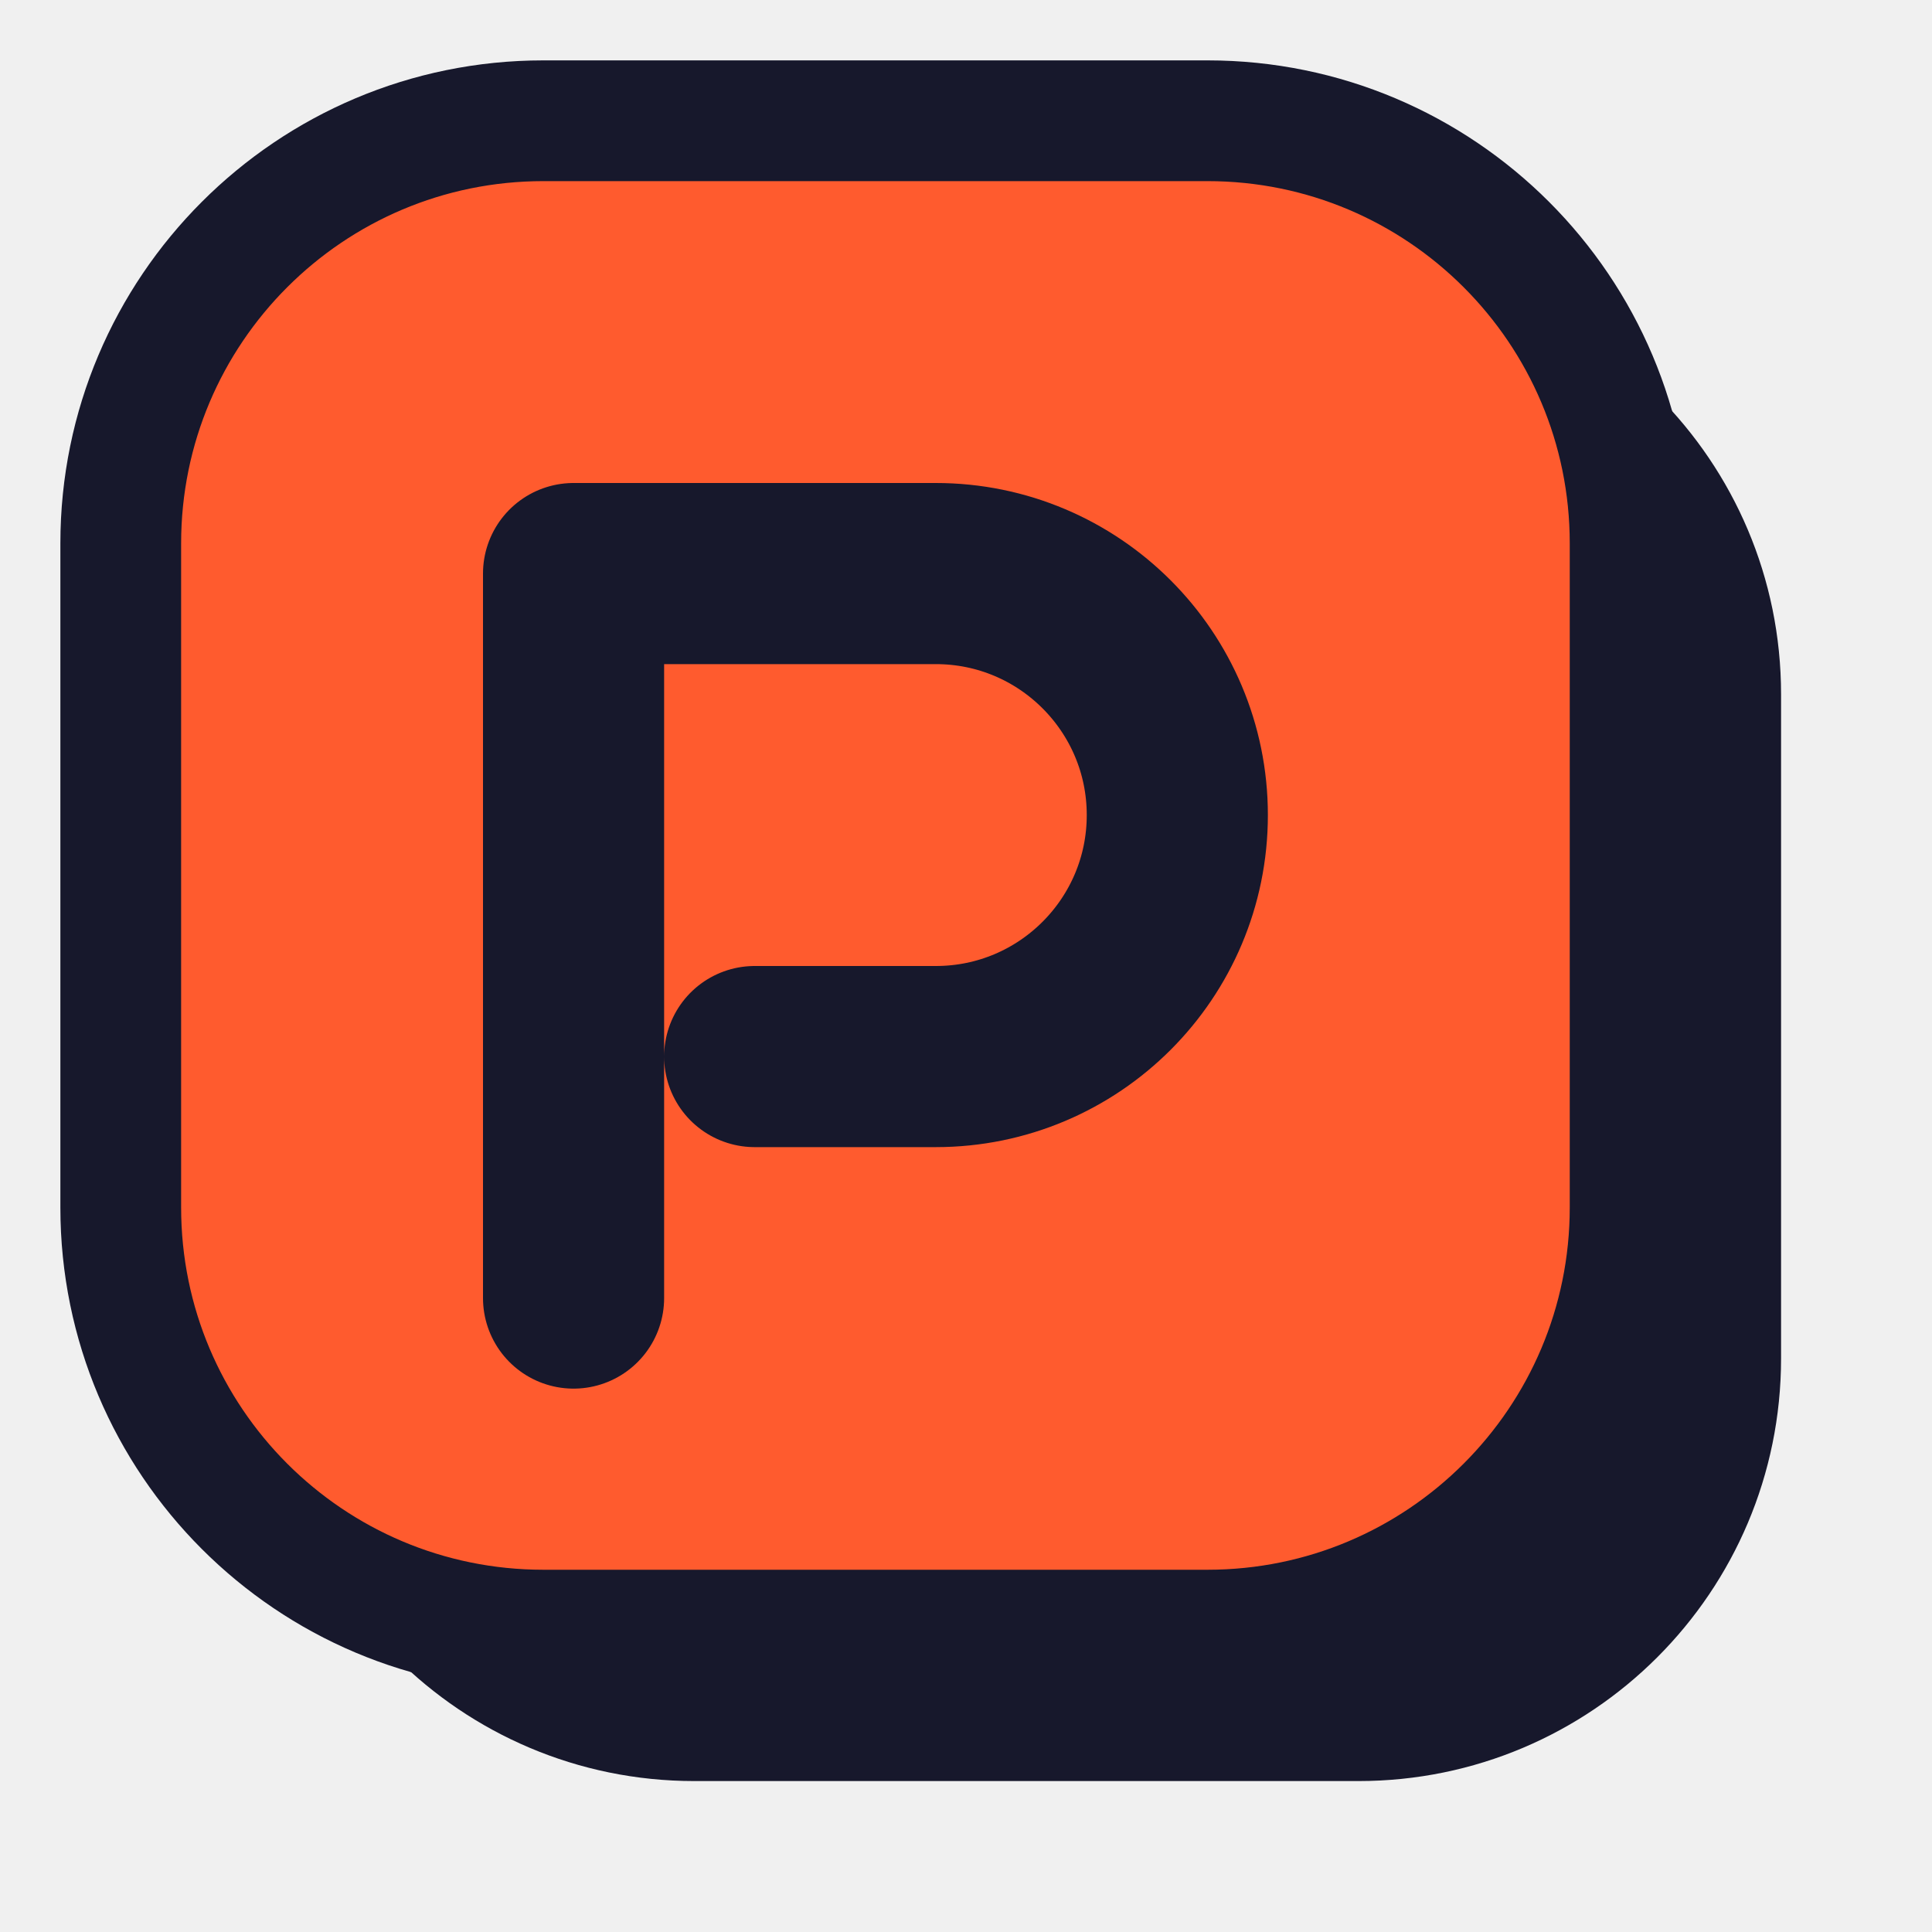
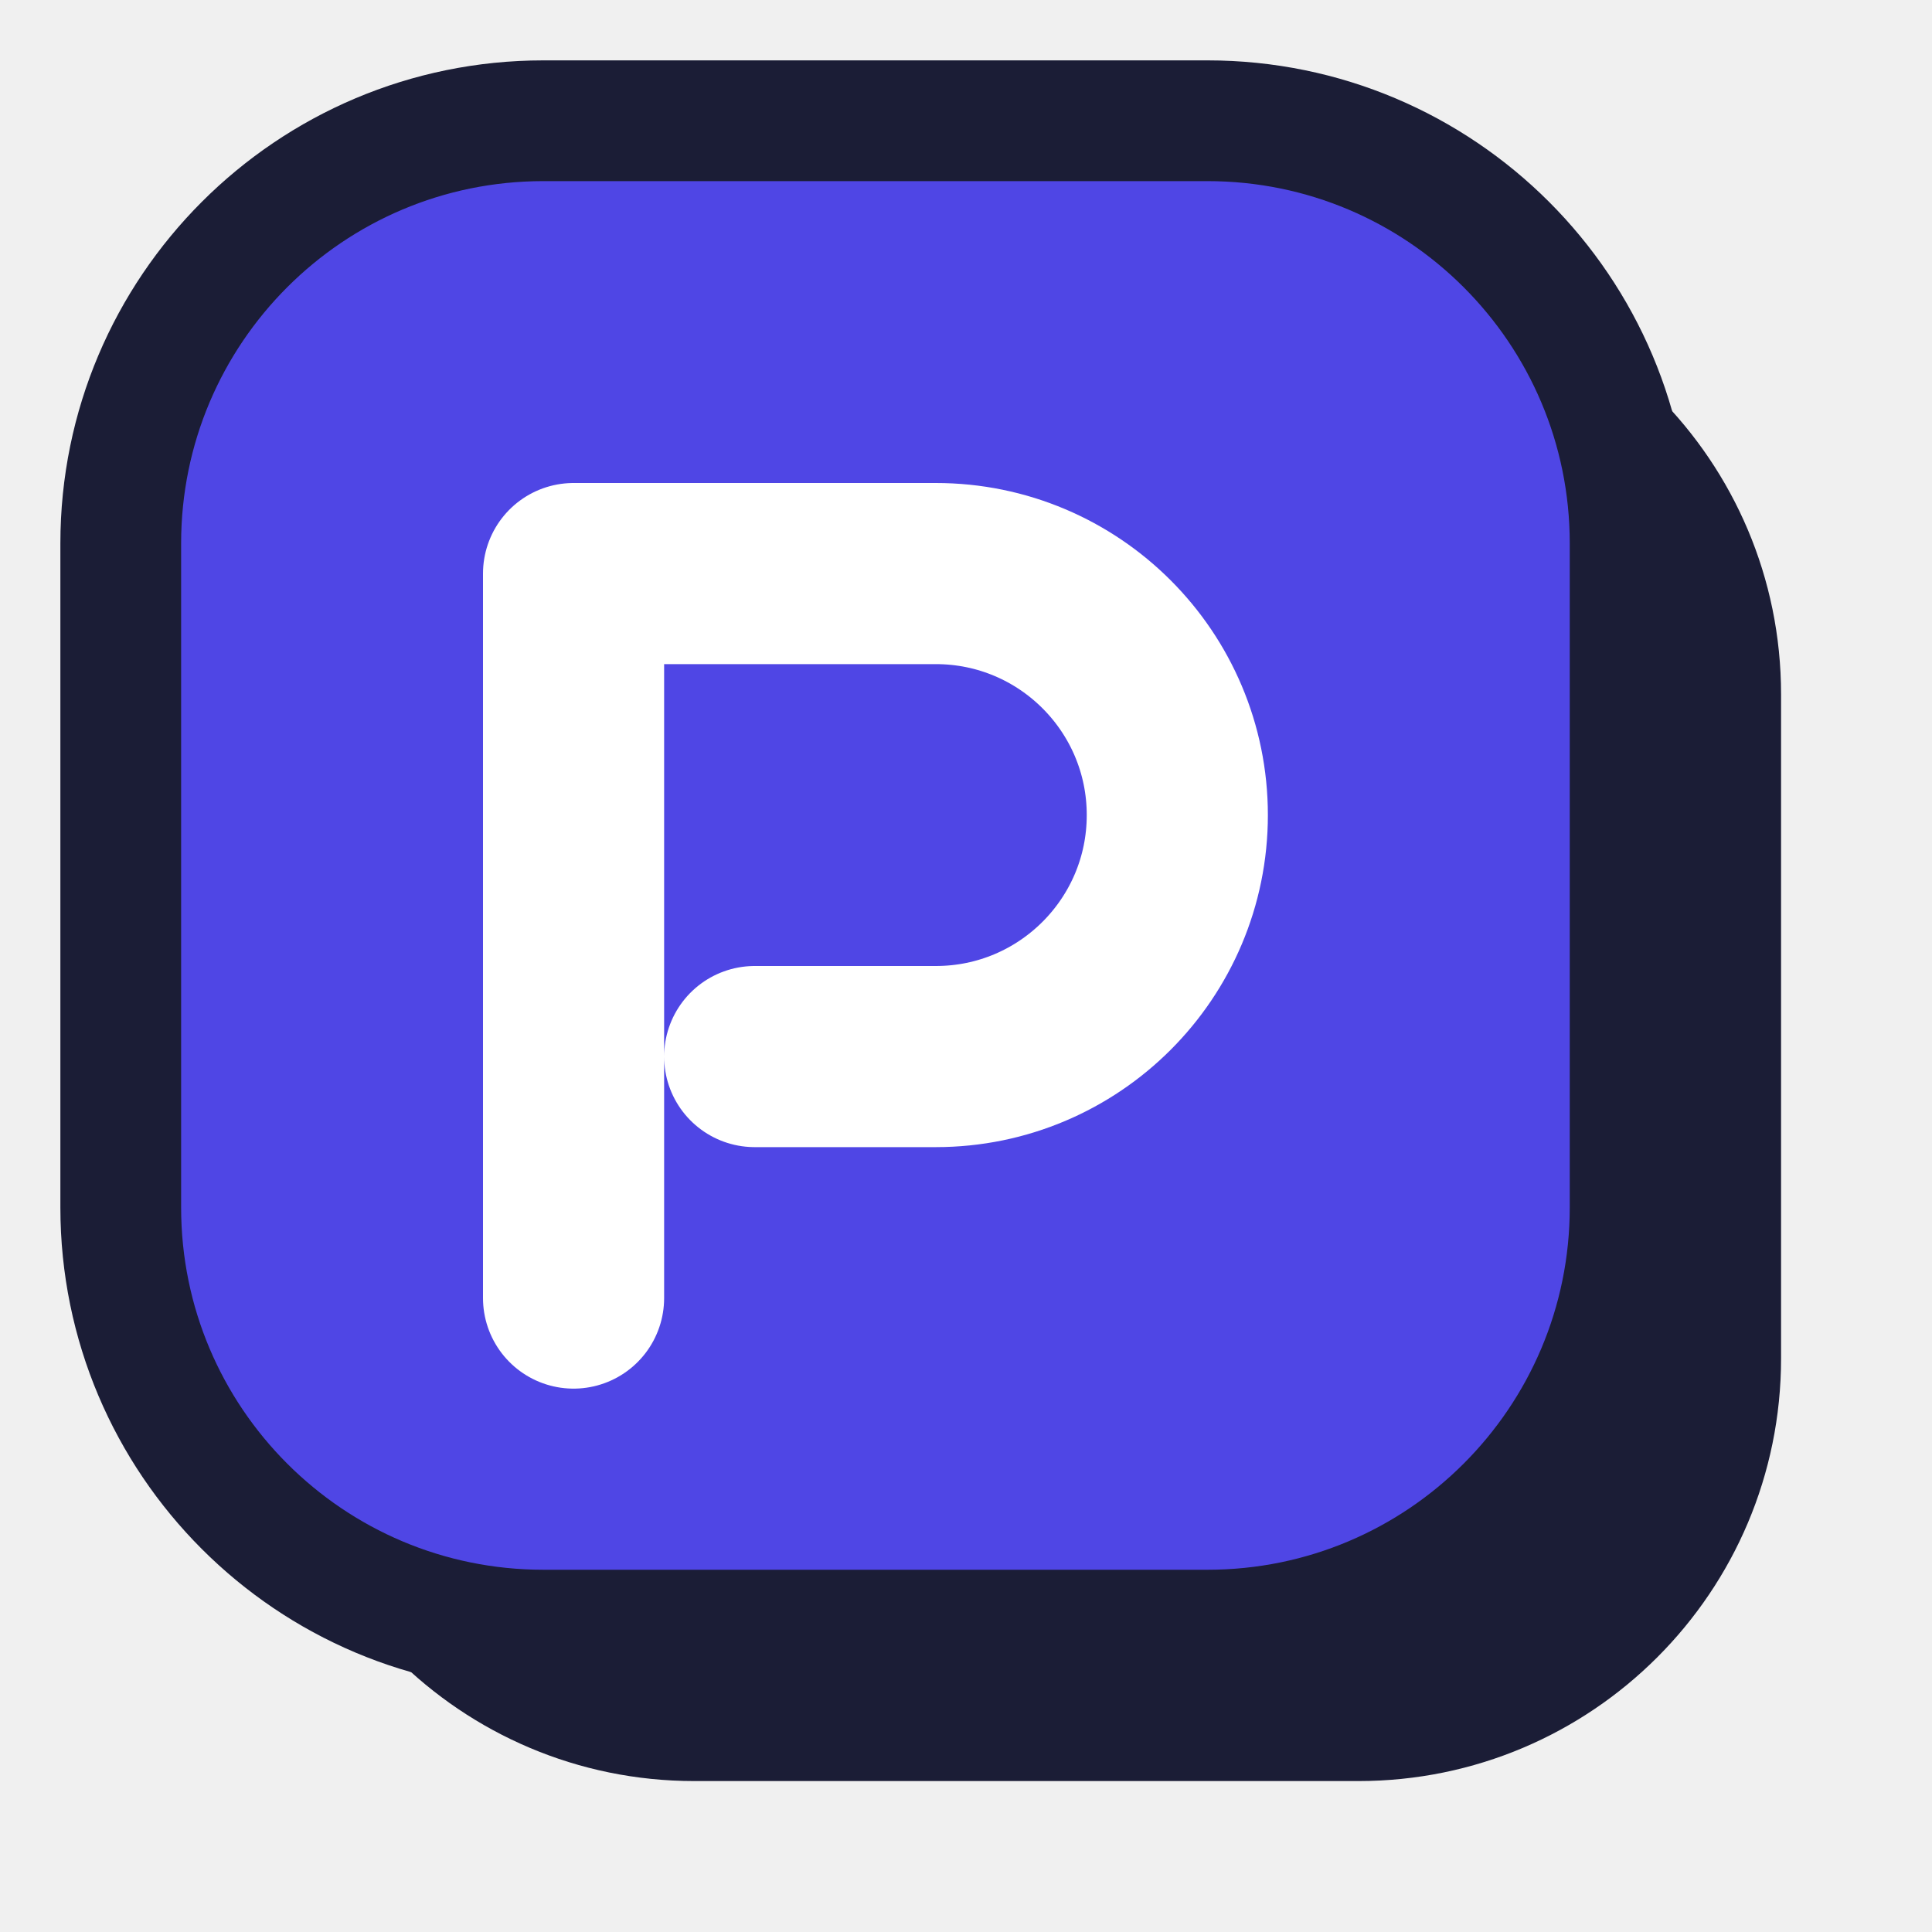
<svg xmlns="http://www.w3.org/2000/svg" viewBox="0 0 64 64">
-   <rect x="9" y="9" width="50" height="50" rx="14" fill="#17182c" />
-   <rect x="4" y="4" width="50" height="50" rx="14" fill="#ff5b2e" stroke="#17182c" stroke-width="4" />
-   <path d="M19 43V19h12a8 8 0 0 1 0 16H25" fill="none" stroke="#17182c" stroke-width="6" stroke-linecap="round" stroke-linejoin="round" />
+   <rect x="9" y="9" width="50" height="50" rx="14" fill="#1b1d36" />
+   <rect x="4" y="4" width="50" height="50" rx="14" fill="#4f46e5" stroke="#1b1d36" stroke-width="4" />
+   <path d="M19 43V19h12a8 8 0 0 1 0 16H25" fill="none" stroke="#ffffff" stroke-width="6" stroke-linecap="round" stroke-linejoin="round" />
</svg>
